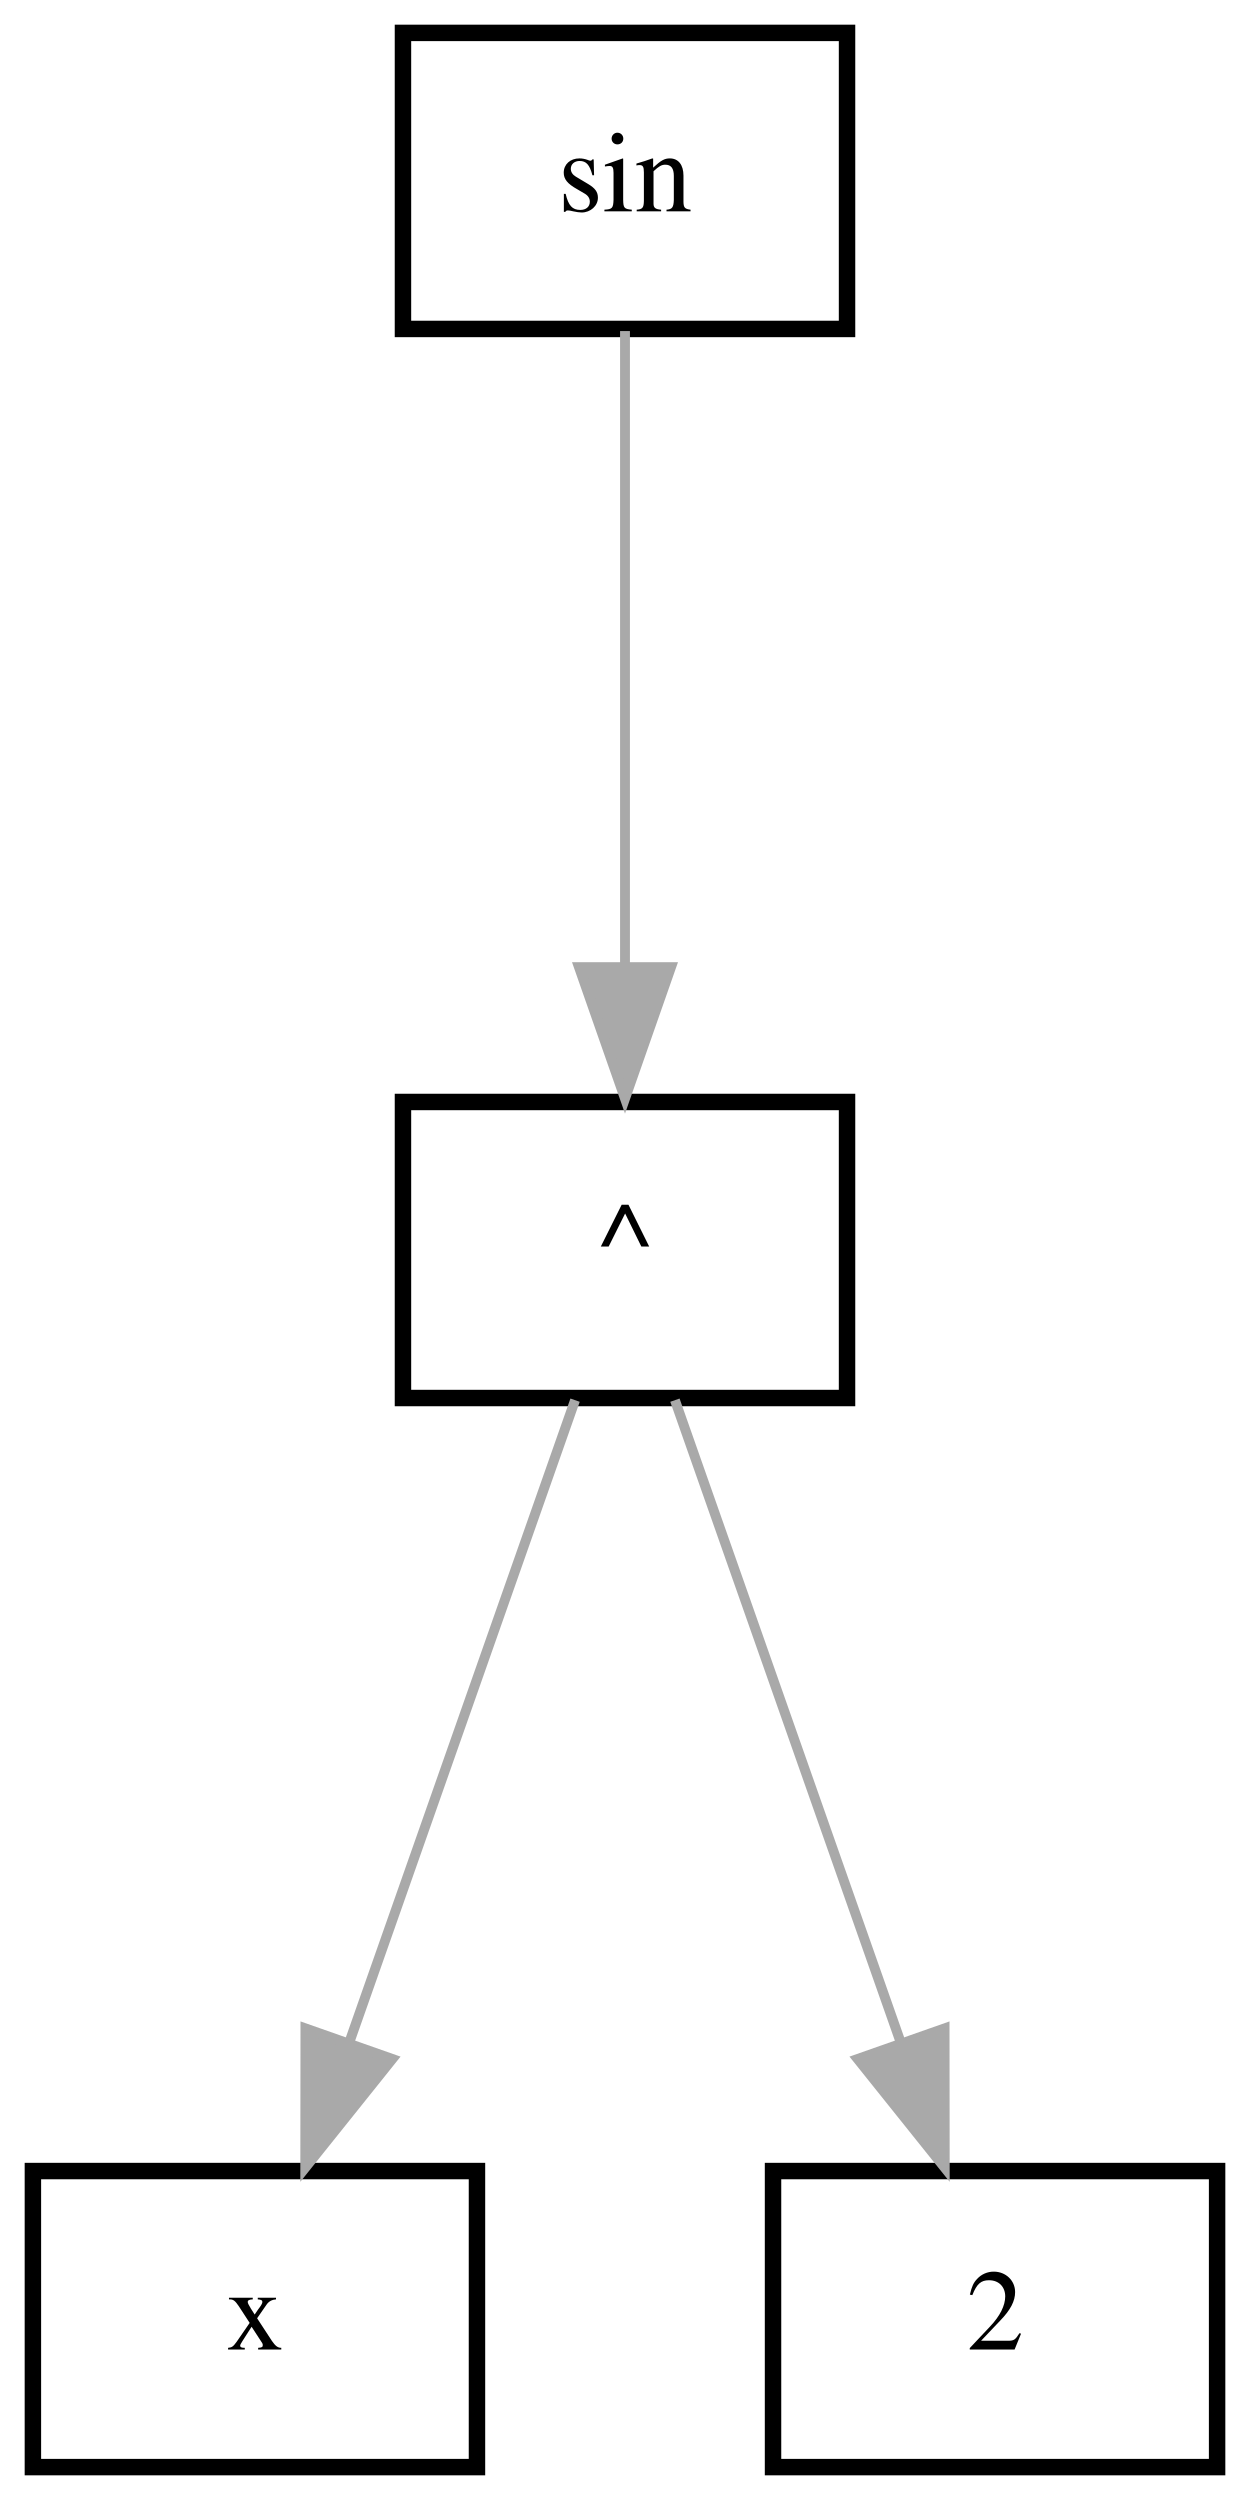
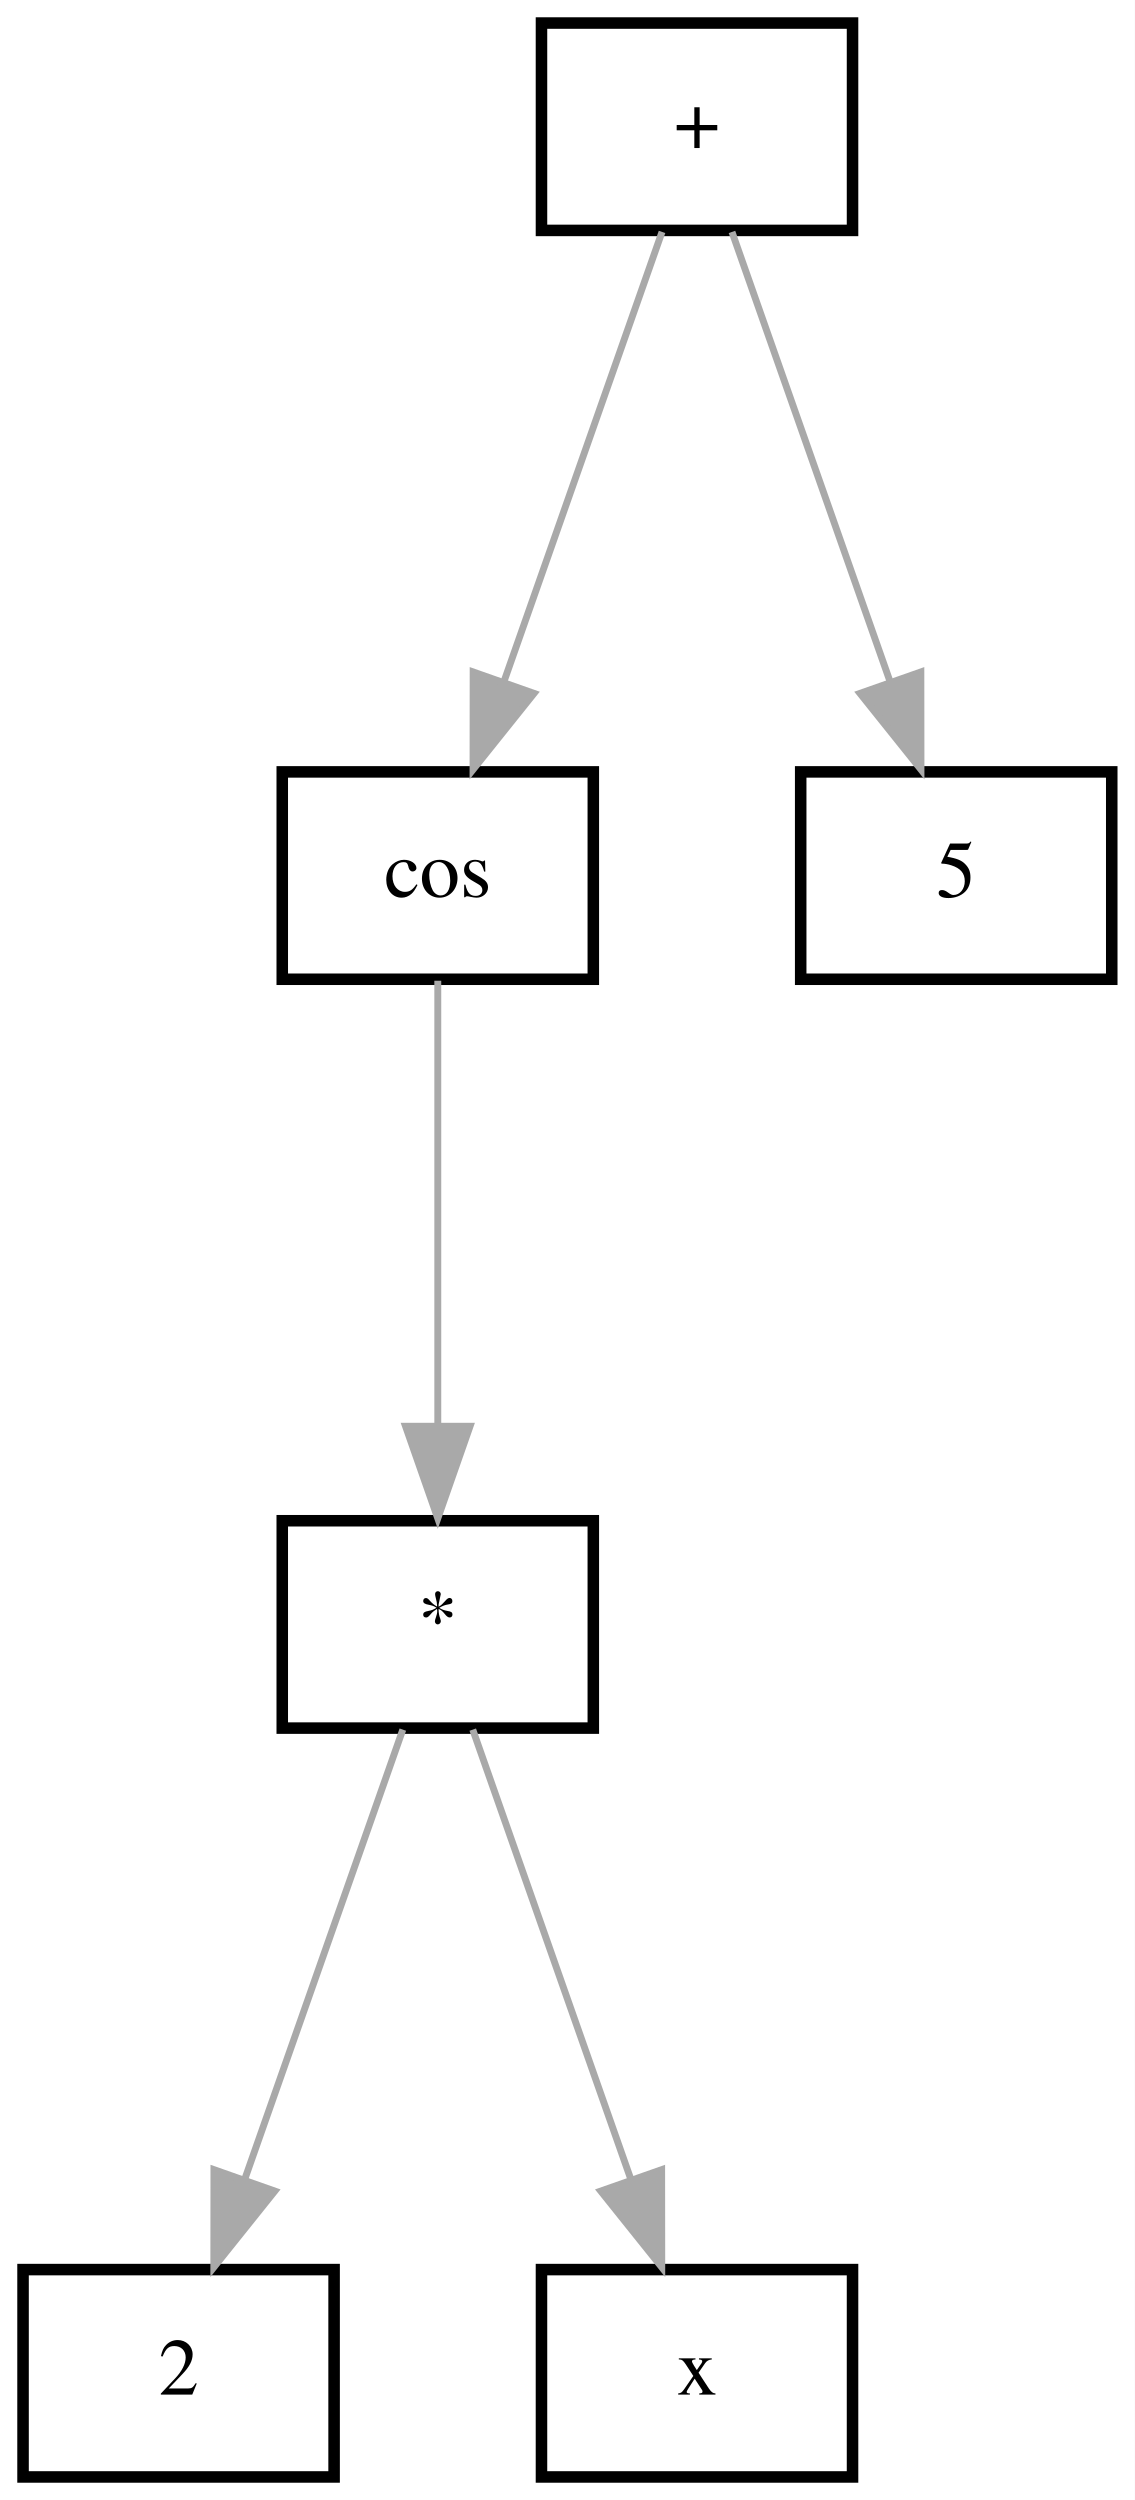
- <svg xmlns="http://www.w3.org/2000/svg" width="152pt" height="304pt" viewBox="0.00 0.00 152.00 304.00">
-   <g id="graph0" class="graph" transform="scale(1 1) rotate(0) translate(4 300)">
-     <polygon fill="white" stroke="transparent" points="-4,4 -4,-300 148,-300 148,4 -4,4" />
+ <svg xmlns="http://www.w3.org/2000/svg" width="197pt" height="434pt" viewBox="0.00 0.00 197.00 434.00">
+   <g id="graph0" class="graph" transform="scale(1 1) rotate(0) translate(4 430)">
+     <polygon fill="white" stroke="transparent" points="-4,4 -4,-430 193,-430 193,4 -4,4" />
    <g id="node1" class="node">
-       <polygon fill="none" stroke="black" stroke-width="2" points="99,-296 45,-296 45,-260 99,-260 99,-296" />
-       <text text-anchor="middle" x="72" y="-274.3" font-family="Times,serif" font-size="14.00">sin</text>
+       <polygon fill="none" stroke="black" stroke-width="2" points="144,-426 90,-426 90,-390 144,-390 144,-426" />
+       <text text-anchor="middle" x="117" y="-404.3" font-family="Times,serif" font-size="14.00">+</text>
    </g>
    <g id="node2" class="node">
-       <polygon fill="none" stroke="black" stroke-width="2" points="99,-166 45,-166 45,-130 99,-130 99,-166" />
-       <text text-anchor="middle" x="72" y="-144.3" font-family="Times,serif" font-size="14.00">^</text>
+       <polygon fill="none" stroke="black" stroke-width="2" points="99,-296 45,-296 45,-260 99,-260 99,-296" />
+       <text text-anchor="middle" x="72" y="-274.3" font-family="Times,serif" font-size="14.00">cos</text>
    </g>
    <g id="edge1" class="edge">
+       <path fill="none" stroke="darkgrey" stroke-width="1.2" d="M110.93,-389.74C103.92,-369.79 92.23,-336.53 83.48,-311.66" />
+       <polygon fill="darkgrey" stroke="darkgrey" stroke-width="1.2" points="88.71,-309.63 78.12,-296.4 78.14,-313.35 88.71,-309.63" />
+     </g>
+     <g id="node6" class="node">
+       <polygon fill="none" stroke="black" stroke-width="2" points="189,-296 135,-296 135,-260 189,-260 189,-296" />
+       <text text-anchor="middle" x="162" y="-274.3" font-family="Times,serif" font-size="14.00">5</text>
+     </g>
+     <g id="edge5" class="edge">
+       <path fill="none" stroke="darkgrey" stroke-width="1.2" d="M123.07,-389.74C130.08,-369.79 141.77,-336.53 150.52,-311.66" />
+       <polygon fill="darkgrey" stroke="darkgrey" stroke-width="1.2" points="155.86,-313.35 155.88,-296.4 145.29,-309.63 155.86,-313.35" />
+     </g>
+     <g id="node3" class="node">
+       <polygon fill="none" stroke="black" stroke-width="2" points="99,-166 45,-166 45,-130 99,-130 99,-166" />
+       <text text-anchor="middle" x="72" y="-144.3" font-family="Times,serif" font-size="14.00">*</text>
+     </g>
+     <g id="edge2" class="edge">
      <path fill="none" stroke="darkgrey" stroke-width="1.2" d="M72,-259.74C72,-240.08 72,-207.49 72,-182.74" />
      <polygon fill="darkgrey" stroke="darkgrey" stroke-width="1.2" points="77.6,-182.4 72,-166.4 66.4,-182.4 77.6,-182.4" />
    </g>
-     <g id="node3" class="node">
+     <g id="node4" class="node">
      <polygon fill="none" stroke="black" stroke-width="2" points="54,-36 0,-36 0,0 54,0 54,-36" />
-       <text text-anchor="middle" x="27" y="-14.3" font-family="Times,serif" font-size="14.00">x</text>
+       <text text-anchor="middle" x="27" y="-14.3" font-family="Times,serif" font-size="14.00">2</text>
    </g>
-     <g id="edge2" class="edge">
+     <g id="edge3" class="edge">
      <path fill="none" stroke="darkgrey" stroke-width="1.2" d="M65.93,-129.74C58.92,-109.79 47.23,-76.53 38.48,-51.66" />
      <polygon fill="darkgrey" stroke="darkgrey" stroke-width="1.2" points="43.71,-49.63 33.12,-36.4 33.14,-53.35 43.71,-49.63" />
    </g>
-     <g id="node4" class="node">
+     <g id="node5" class="node">
      <polygon fill="none" stroke="black" stroke-width="2" points="144,-36 90,-36 90,0 144,0 144,-36" />
-       <text text-anchor="middle" x="117" y="-14.3" font-family="Times,serif" font-size="14.00">2</text>
+       <text text-anchor="middle" x="117" y="-14.3" font-family="Times,serif" font-size="14.00">x</text>
    </g>
-     <g id="edge3" class="edge">
+     <g id="edge4" class="edge">
      <path fill="none" stroke="darkgrey" stroke-width="1.2" d="M78.07,-129.74C85.08,-109.79 96.77,-76.53 105.52,-51.66" />
      <polygon fill="darkgrey" stroke="darkgrey" stroke-width="1.2" points="110.86,-53.35 110.88,-36.4 100.29,-49.63 110.86,-53.35" />
    </g>
  </g>
</svg>
